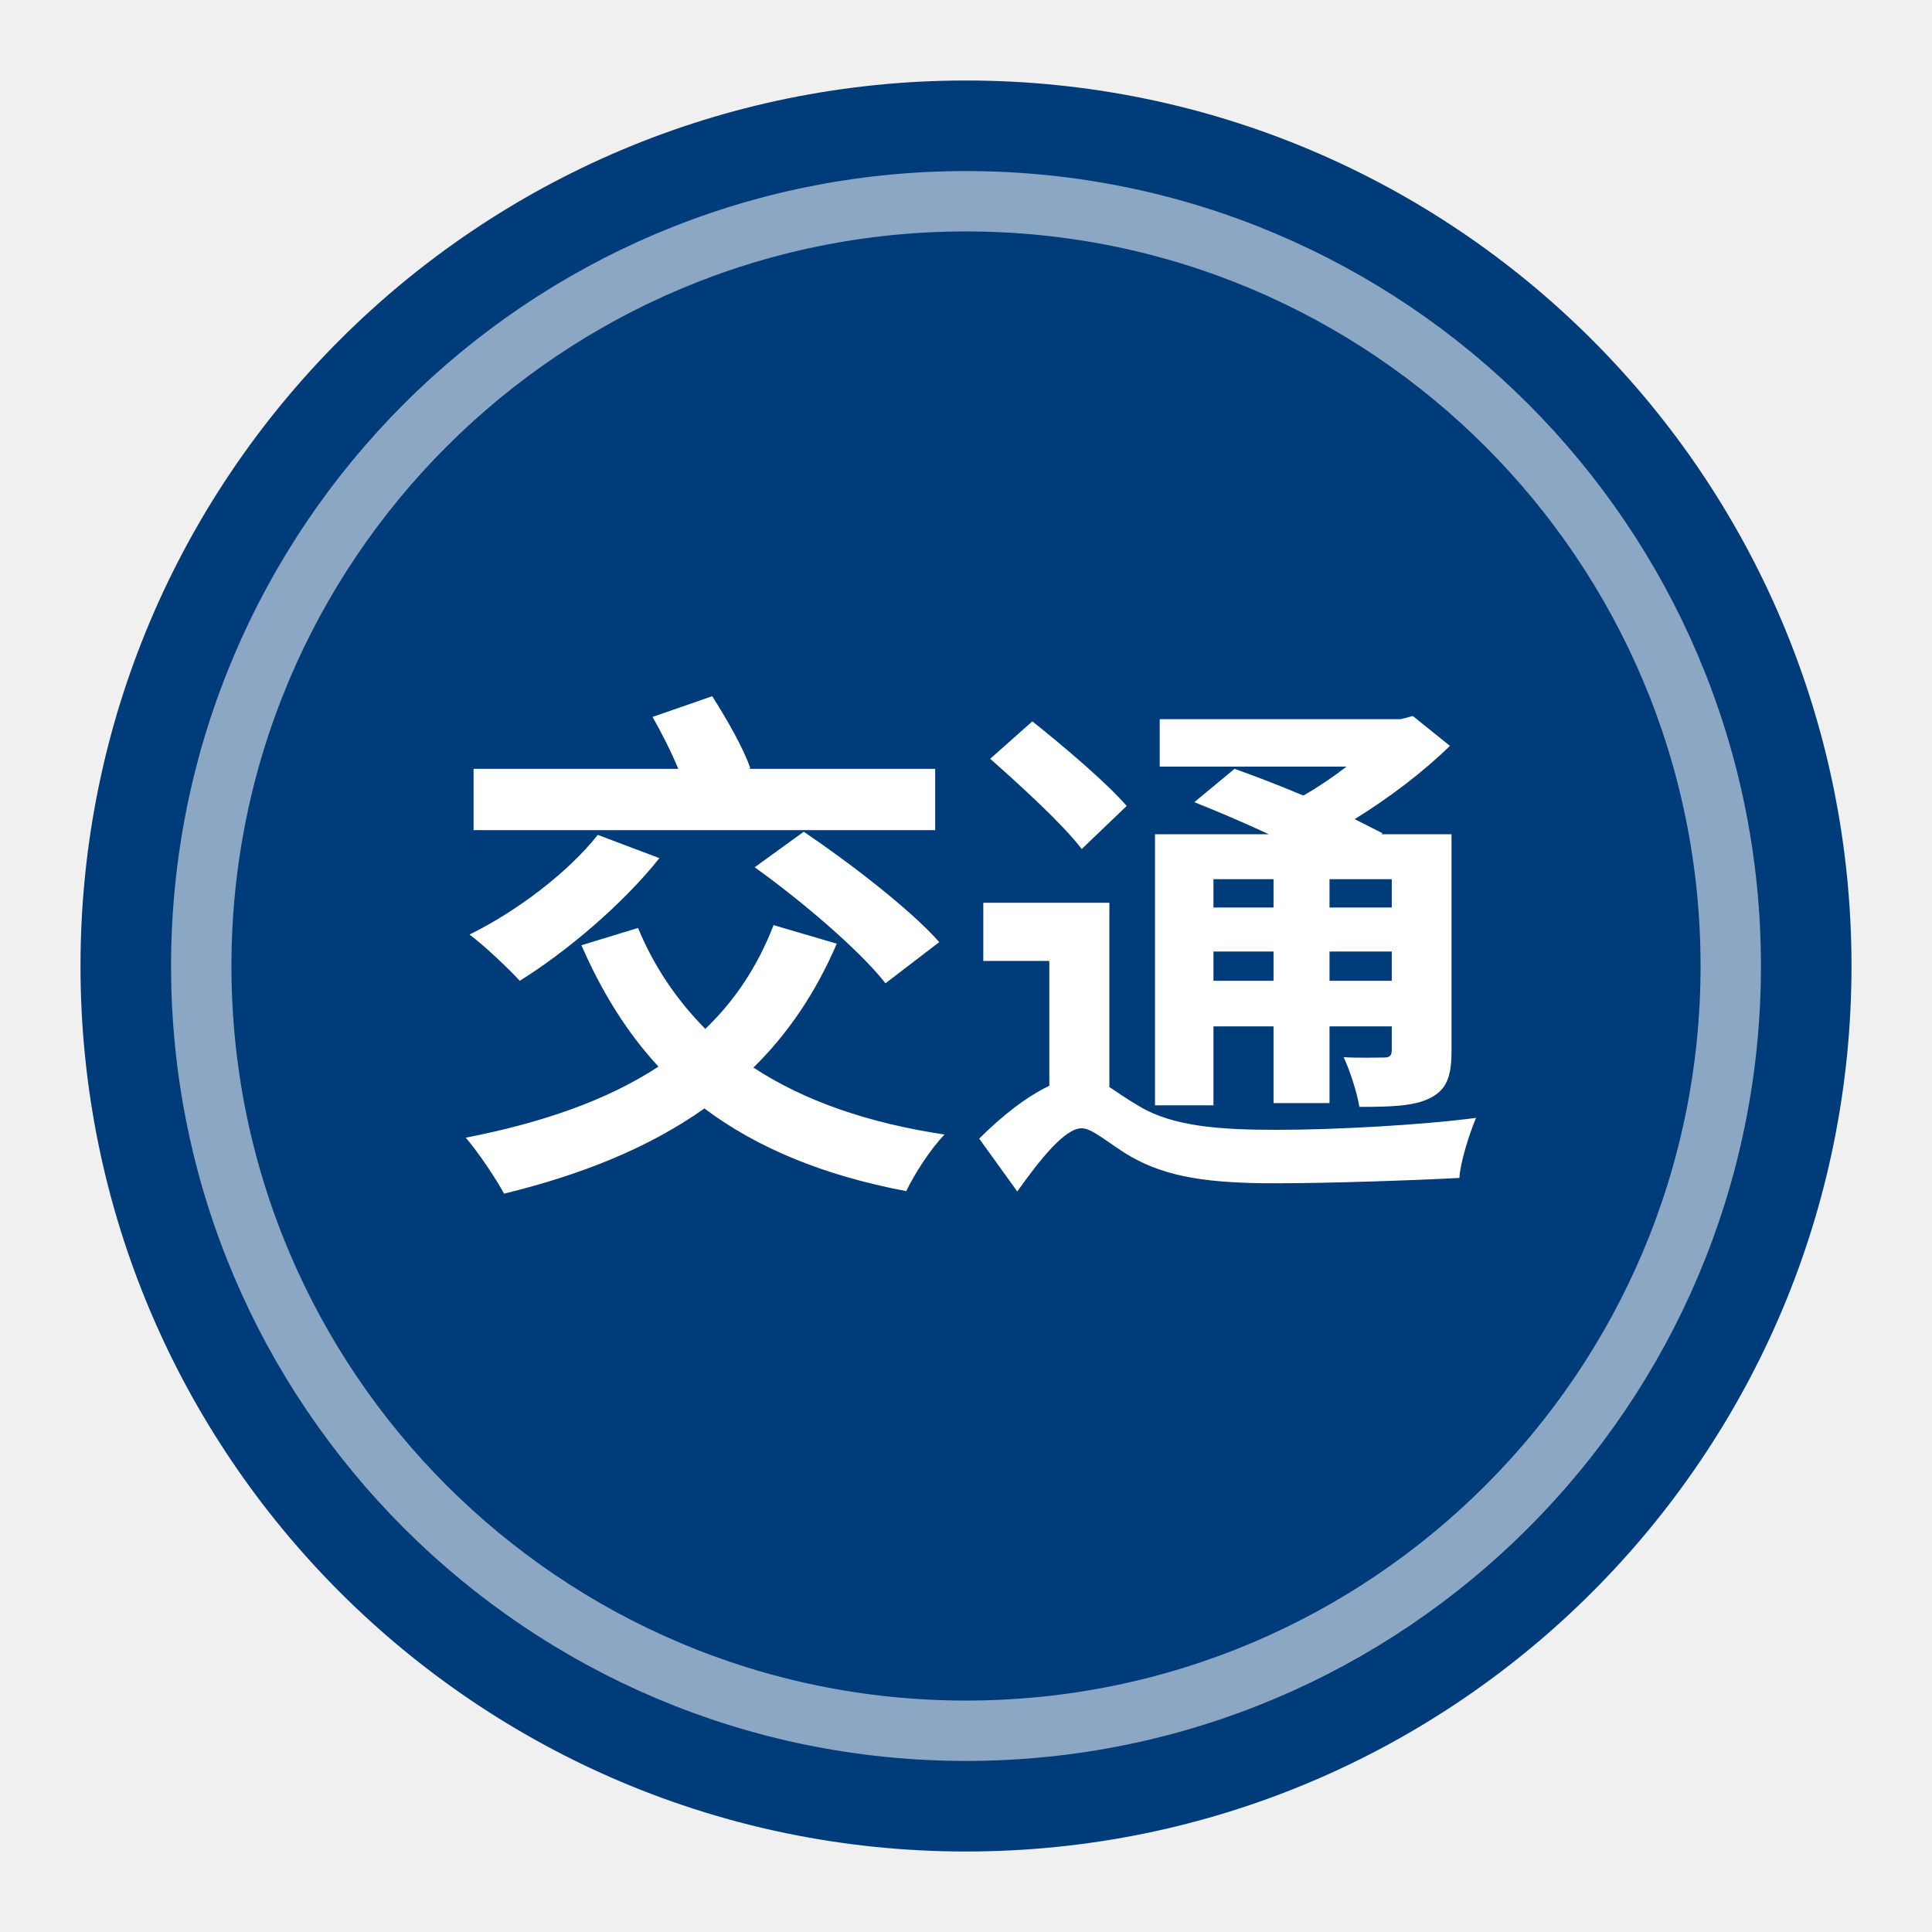
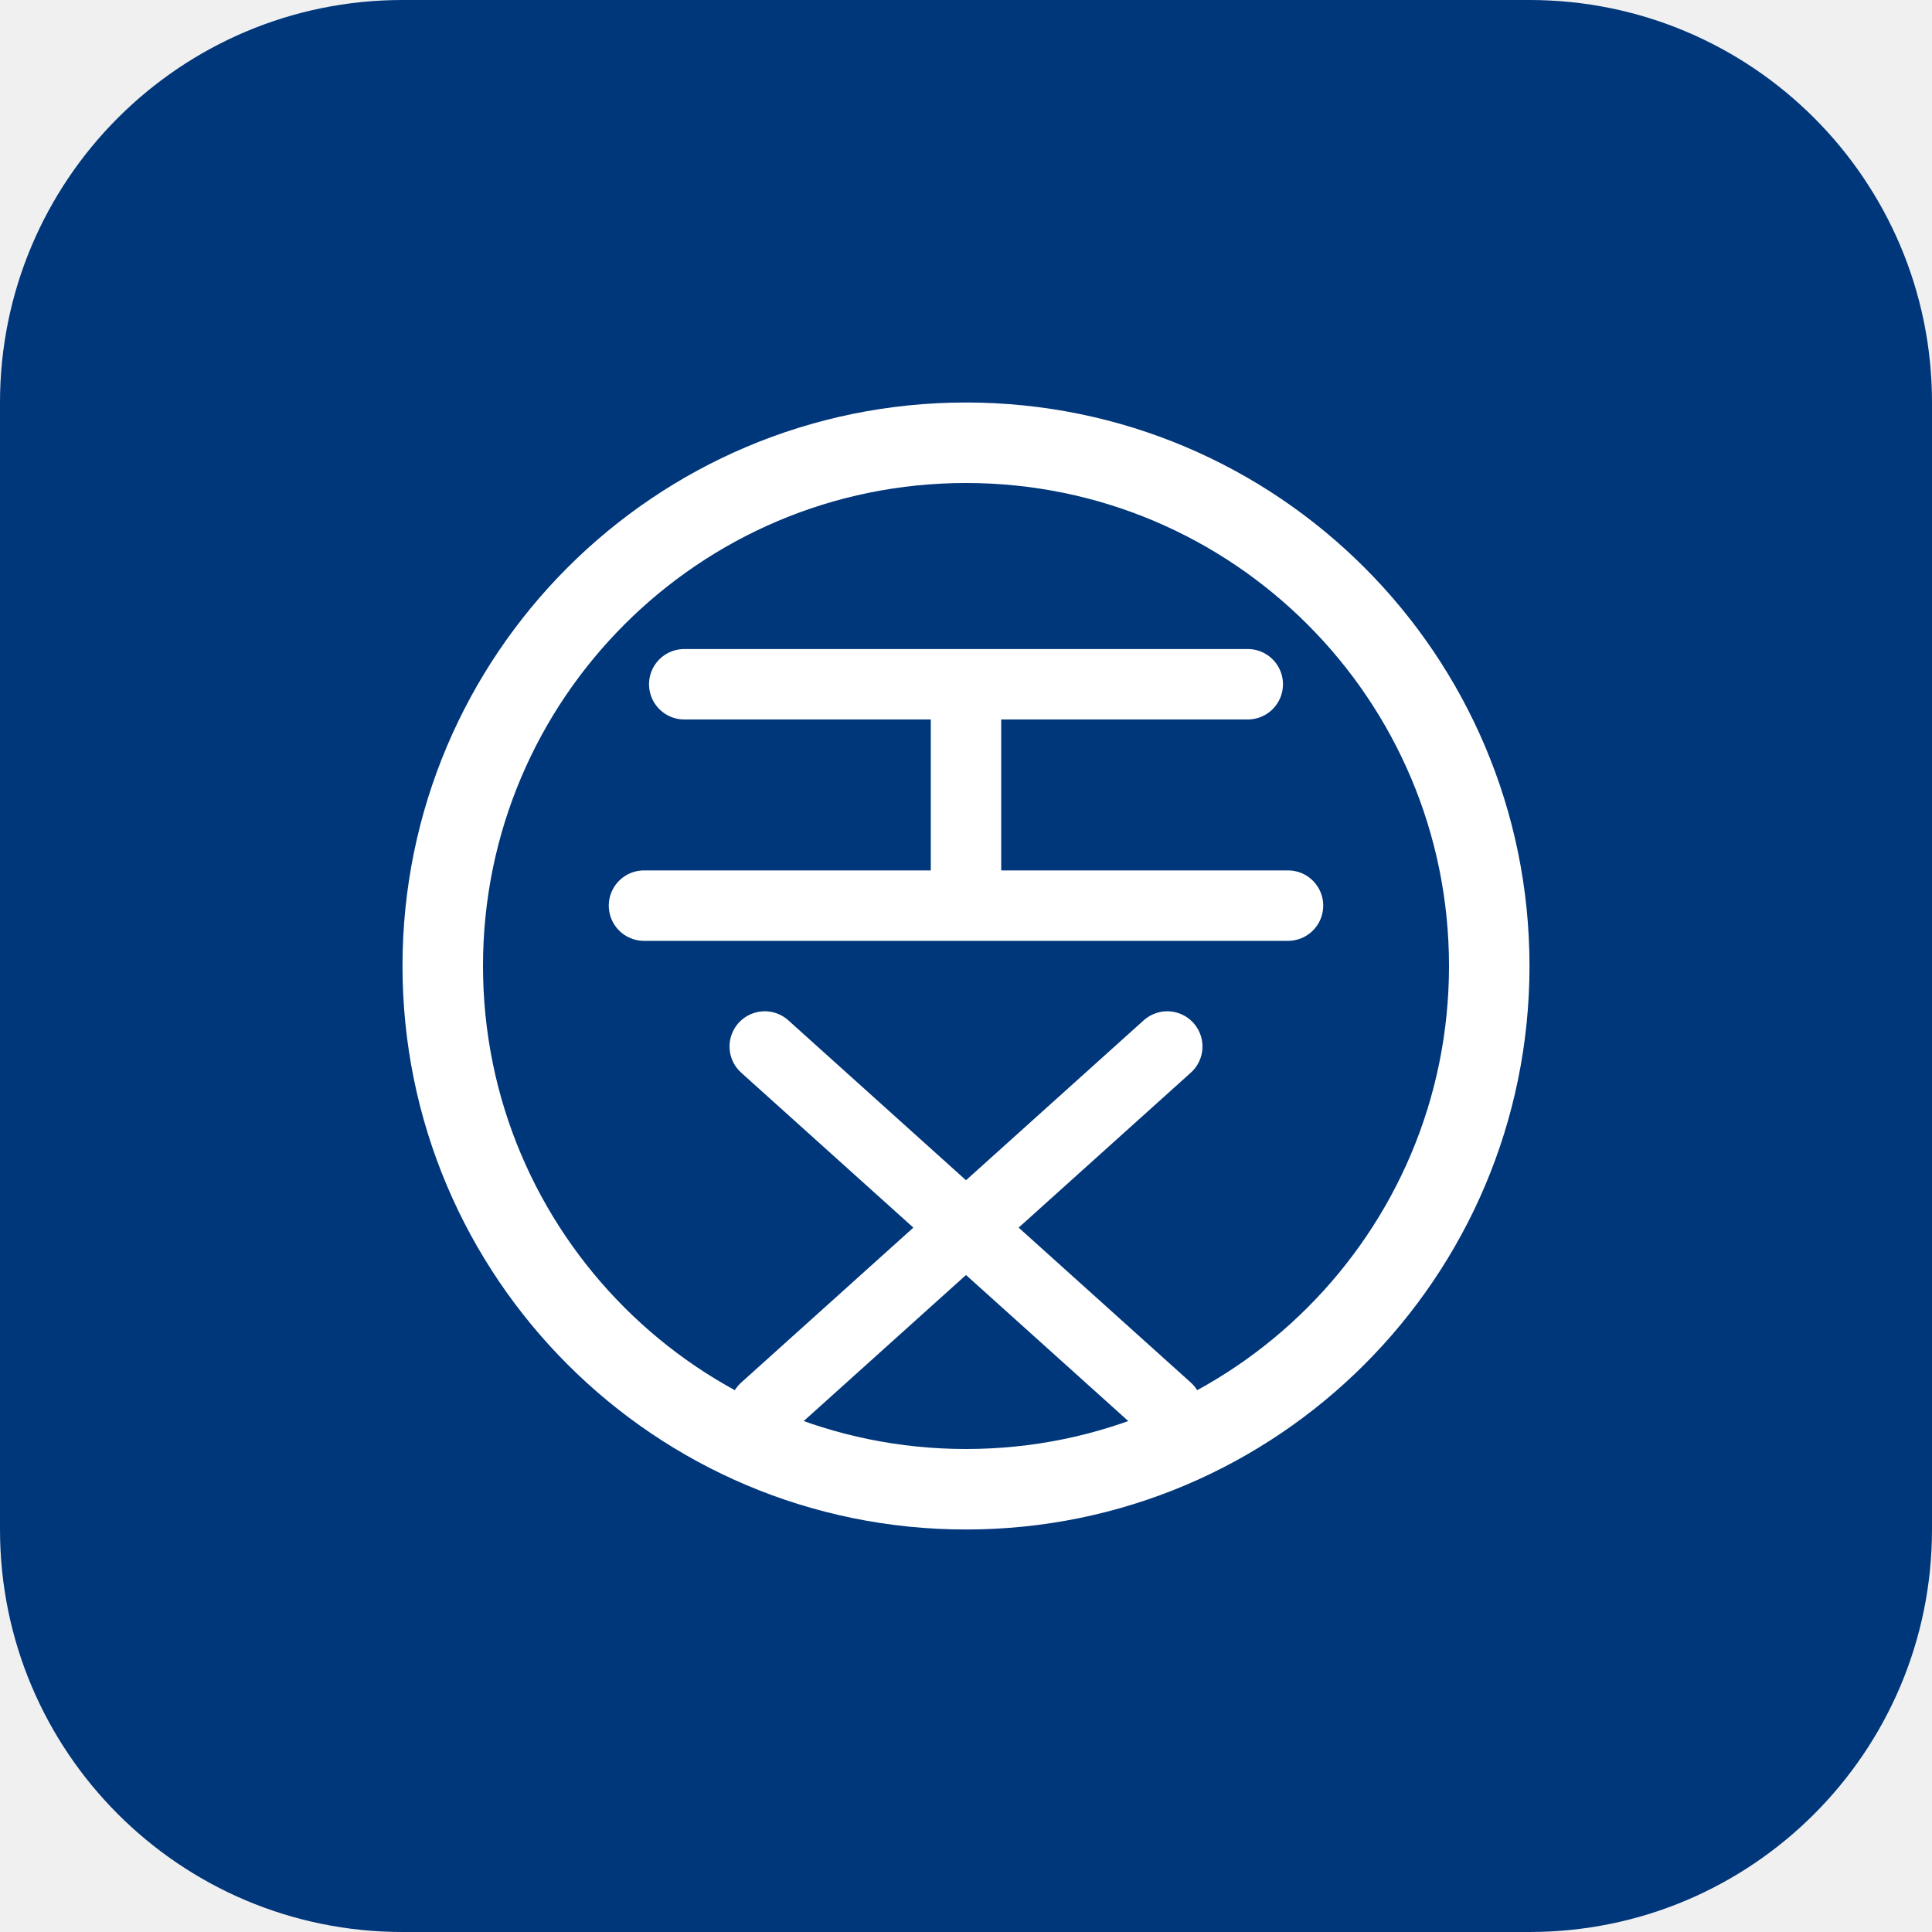
<svg xmlns="http://www.w3.org/2000/svg" viewBox="0 0 96 96">
-   <circle cx="48" cy="48" r="44" fill="#003b7a" />
-   <circle cx="48" cy="48" r="38" fill="none" stroke="rgba(255,255,255,.55)" stroke-width="3" />
-   <text x="48" y="57" text-anchor="middle" font-family="Microsoft YaHei,Noto Sans CJK SC,sans-serif" font-size="26" font-weight="700" fill="white">交通</text>
+   <rect width="96" height="96" rx="20" fill="#00367a" />
+   <circle cx="48" cy="48" r="26" fill="none" stroke="#ffffff" stroke-width="4" />
+   <path d="M34 34 L62 34 M48 34 L48 45 M32 45 L64 45 M38 52 L58 70 M58 52 L38 70" stroke="#ffffff" stroke-width="3.5" stroke-linecap="round" />
</svg>
